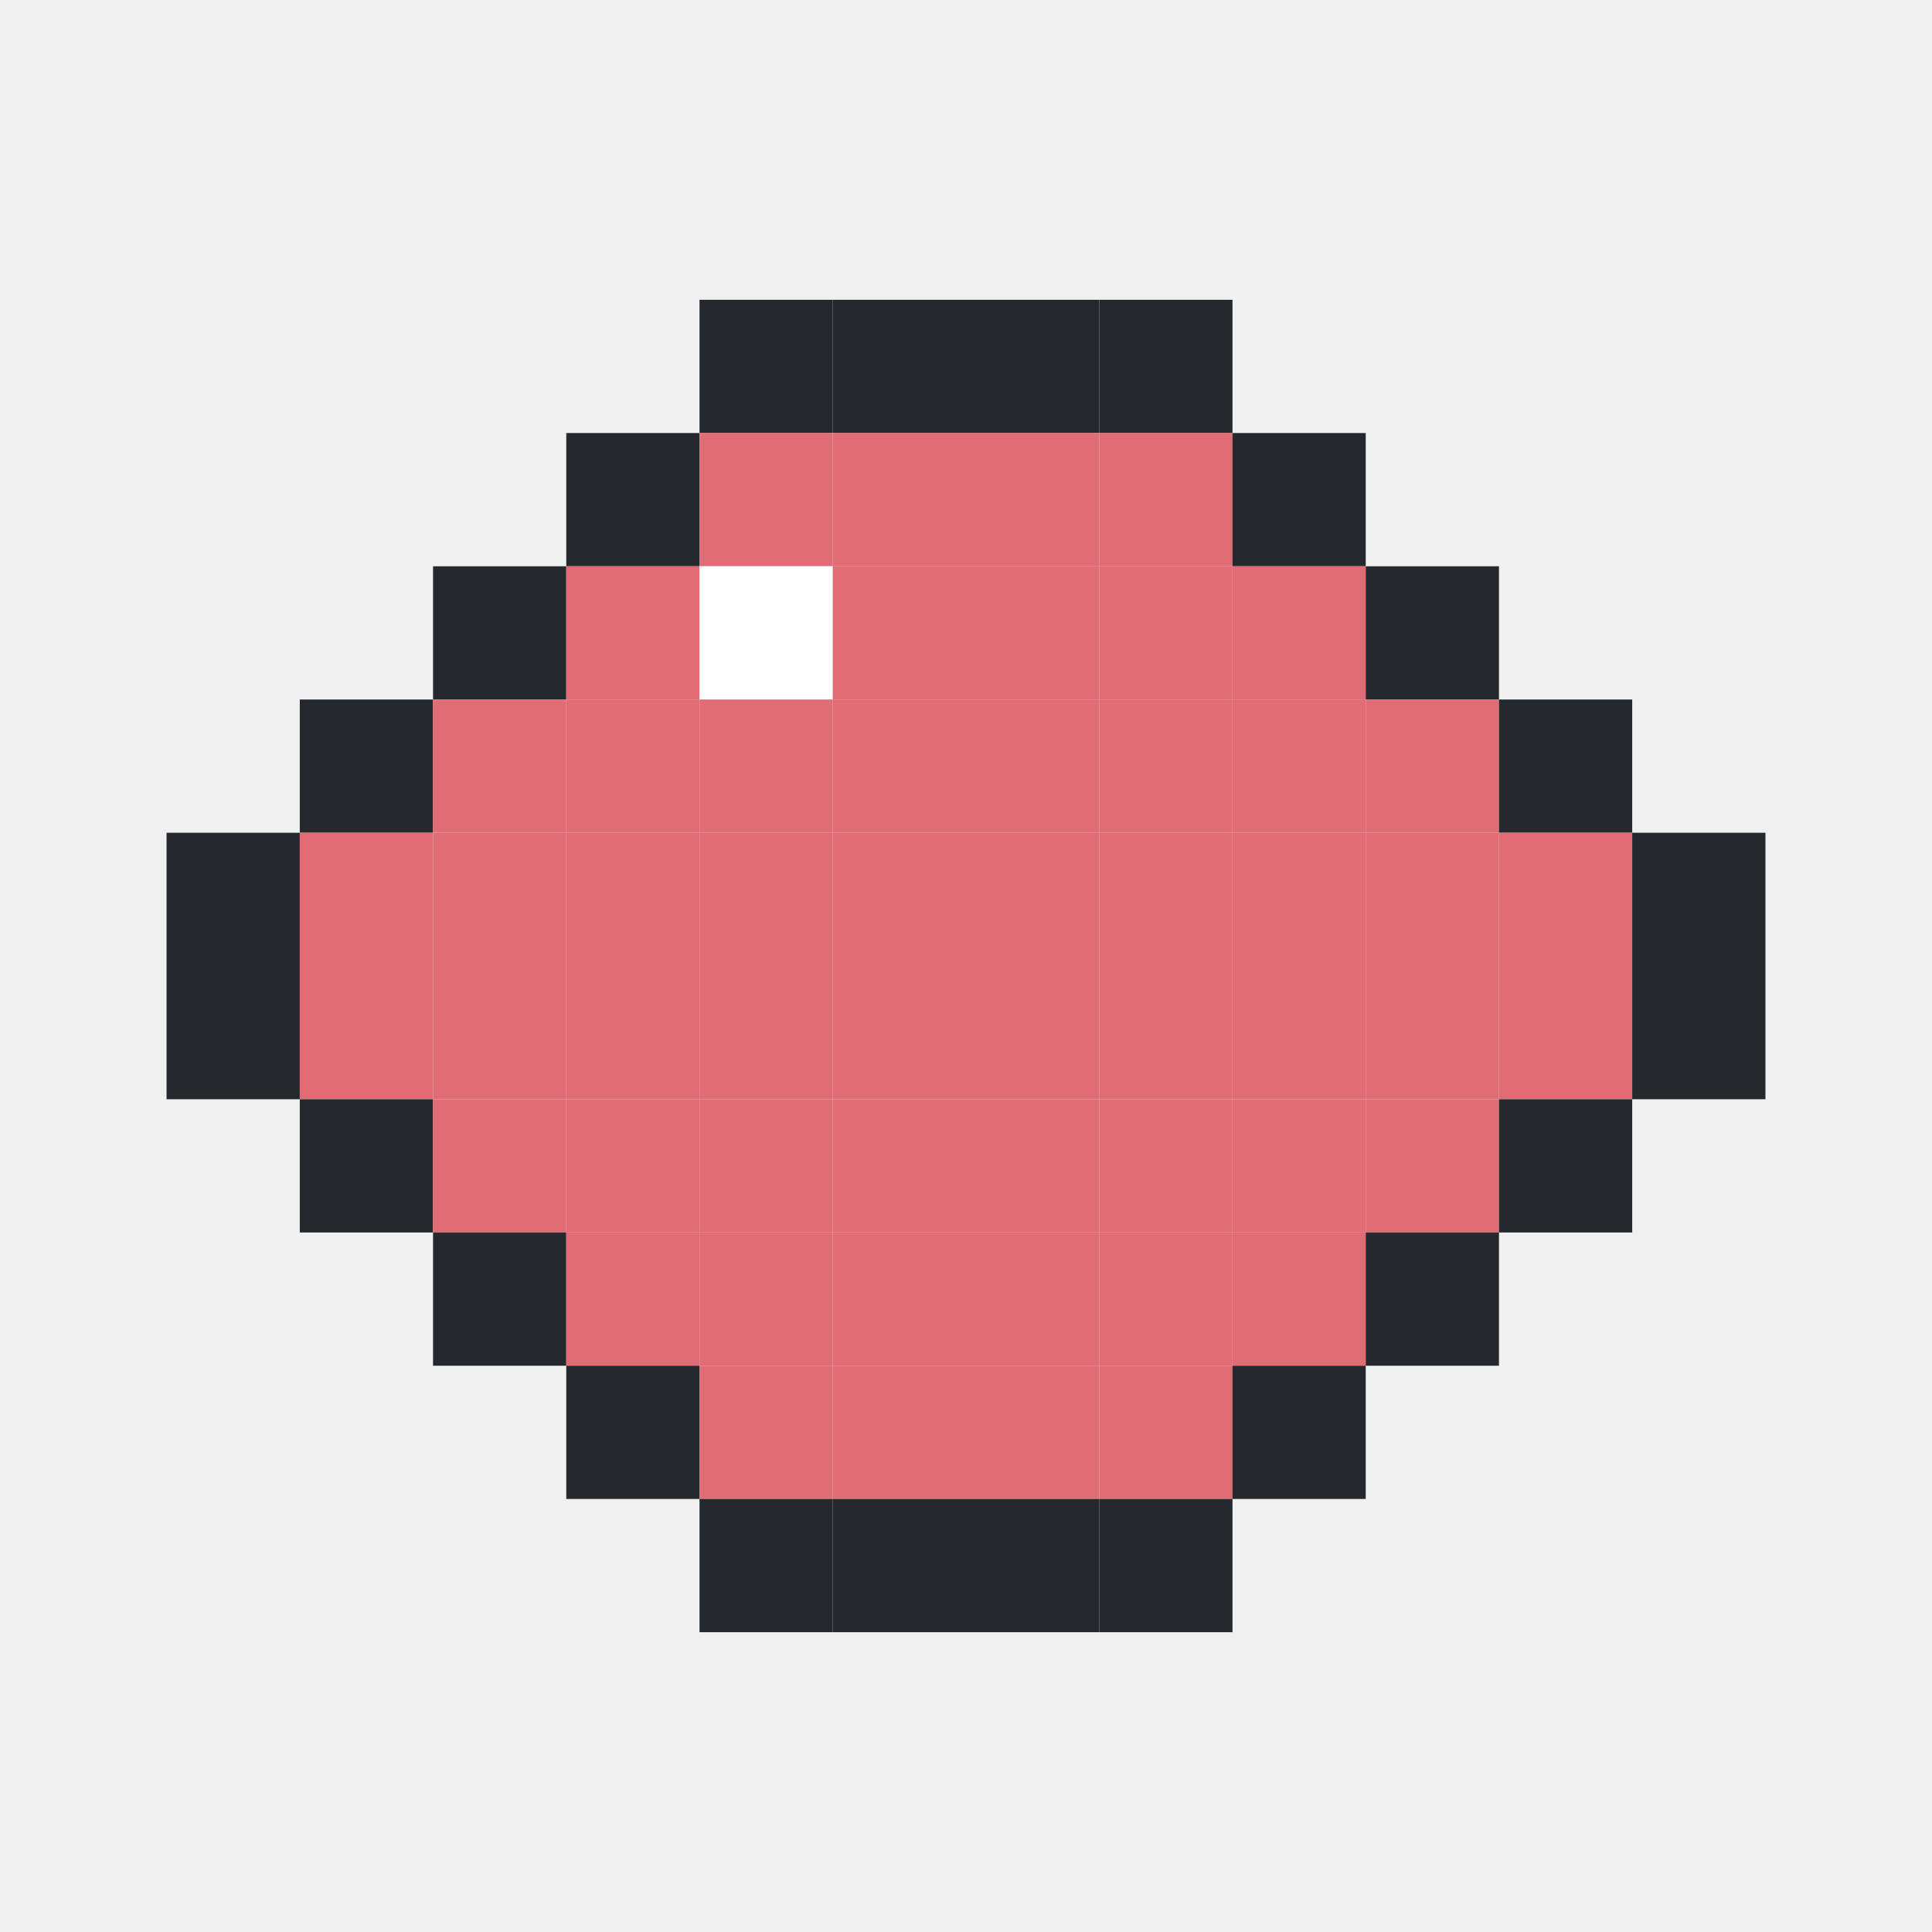
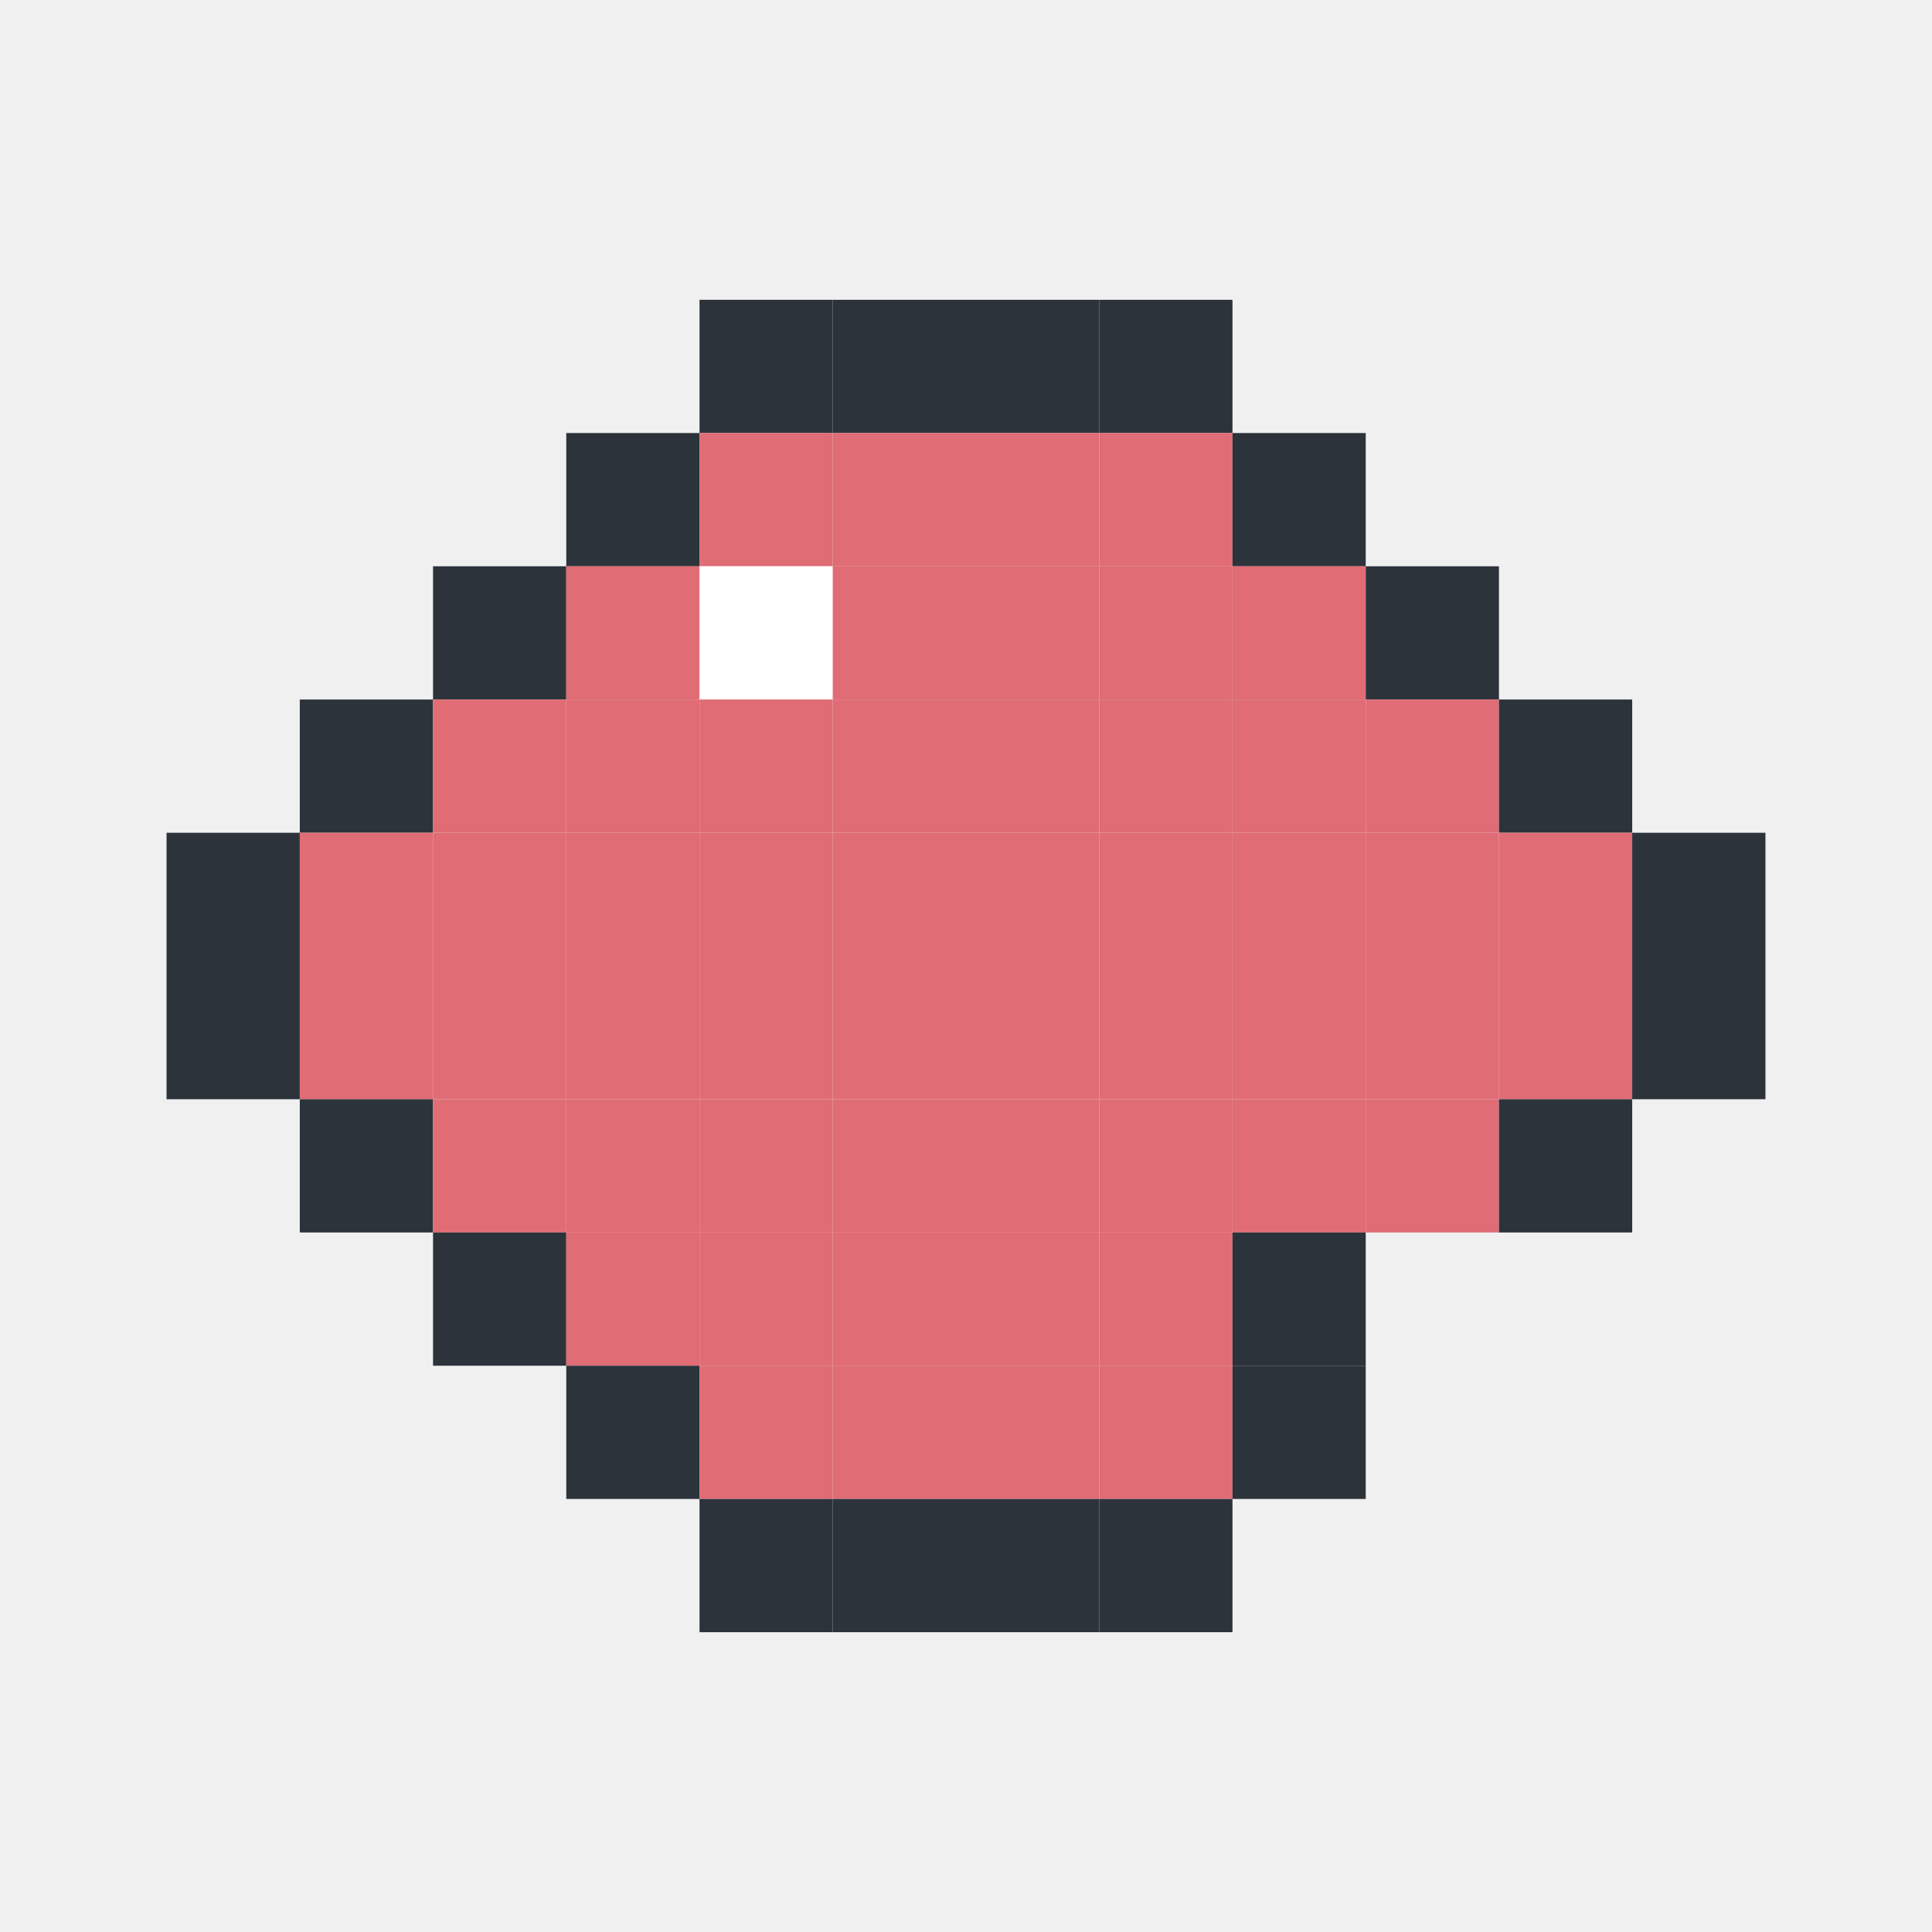
<svg xmlns="http://www.w3.org/2000/svg" width="232" height="232" viewBox="0 0 232 232">
-   <style>
-         .pet { transform-origin: center; }
-       </style>
+   <style>.pet { transform-origin: center; }</style>
  <rect width="100%" height="100%" fill="transparent" />
-   <g transform="translate(20, 20)">
+   <g transform="translate(20, 20)" opacity="1">
    <g class="pet">
-       <rect x="64" y="16" width="16" height="16" fill="#24292e" />
-       <rect x="80" y="16" width="16" height="16" fill="#24292e" />
-       <rect x="96" y="16" width="16" height="16" fill="#24292e" />
-       <rect x="112" y="16" width="16" height="16" fill="#24292e" />
-       <rect x="48" y="32" width="16" height="16" fill="#24292e" />
+       <rect x="64" y="16" width="16" height="16" fill="#2d333b" />
+       <rect x="80" y="16" width="16" height="16" fill="#2d333b" />
+       <rect x="96" y="16" width="16" height="16" fill="#2d333b" />
+       <rect x="112" y="16" width="16" height="16" fill="#2d333b" />
+       <rect x="48" y="32" width="16" height="16" fill="#2d333b" />
      <rect x="64" y="32" width="16" height="16" fill="#e06c75" />
      <rect x="80" y="32" width="16" height="16" fill="#e06c75" />
      <rect x="96" y="32" width="16" height="16" fill="#e06c75" />
      <rect x="112" y="32" width="16" height="16" fill="#e06c75" />
-       <rect x="128" y="32" width="16" height="16" fill="#24292e" />
-       <rect x="32" y="48" width="16" height="16" fill="#24292e" />
+       <rect x="128" y="32" width="16" height="16" fill="#2d333b" />
+       <rect x="32" y="48" width="16" height="16" fill="#2d333b" />
      <rect x="48" y="48" width="16" height="16" fill="#e06c75" />
      <rect x="64" y="48" width="16" height="16" fill="#ffffff" />
      <rect x="80" y="48" width="16" height="16" fill="#e06c75" />
      <rect x="96" y="48" width="16" height="16" fill="#e06c75" />
      <rect x="112" y="48" width="16" height="16" fill="#e06c75" />
      <rect x="128" y="48" width="16" height="16" fill="#e06c75" />
-       <rect x="144" y="48" width="16" height="16" fill="#24292e" />
-       <rect x="16" y="64" width="16" height="16" fill="#24292e" />
+       <rect x="144" y="48" width="16" height="16" fill="#2d333b" />
+       <rect x="16" y="64" width="16" height="16" fill="#2d333b" />
      <rect x="32" y="64" width="16" height="16" fill="#e06c75" />
      <rect x="48" y="64" width="16" height="16" fill="#e06c75" />
      <rect x="64" y="64" width="16" height="16" fill="#e06c75" />
      <rect x="80" y="64" width="16" height="16" fill="#e06c75" />
      <rect x="96" y="64" width="16" height="16" fill="#e06c75" />
      <rect x="112" y="64" width="16" height="16" fill="#e06c75" />
      <rect x="128" y="64" width="16" height="16" fill="#e06c75" />
      <rect x="144" y="64" width="16" height="16" fill="#e06c75" />
-       <rect x="160" y="64" width="16" height="16" fill="#24292e" />
-       <rect x="0" y="80" width="16" height="16" fill="#24292e" />
+       <rect x="160" y="64" width="16" height="16" fill="#2d333b" />
+       <rect x="0" y="80" width="16" height="16" fill="#2d333b" />
      <rect x="16" y="80" width="16" height="16" fill="#e06c75" />
      <rect x="32" y="80" width="16" height="16" fill="#e06c75" />
      <rect x="48" y="80" width="16" height="16" fill="#e06c75" />
      <rect x="64" y="80" width="16" height="16" fill="#e06c75" />
      <rect x="80" y="80" width="16" height="16" fill="#e06c75" />
      <rect x="96" y="80" width="16" height="16" fill="#e06c75" />
      <rect x="112" y="80" width="16" height="16" fill="#e06c75" />
      <rect x="128" y="80" width="16" height="16" fill="#e06c75" />
      <rect x="144" y="80" width="16" height="16" fill="#e06c75" />
      <rect x="160" y="80" width="16" height="16" fill="#e06c75" />
-       <rect x="176" y="80" width="16" height="16" fill="#24292e" />
-       <rect x="0" y="96" width="16" height="16" fill="#24292e" />
+       <rect x="176" y="80" width="16" height="16" fill="#2d333b" />
+       <rect x="0" y="96" width="16" height="16" fill="#2d333b" />
      <rect x="16" y="96" width="16" height="16" fill="#e06c75" />
      <rect x="32" y="96" width="16" height="16" fill="#e06c75" />
      <rect x="48" y="96" width="16" height="16" fill="#e06c75" />
      <rect x="64" y="96" width="16" height="16" fill="#e06c75" />
      <rect x="80" y="96" width="16" height="16" fill="#e06c75" />
      <rect x="96" y="96" width="16" height="16" fill="#e06c75" />
      <rect x="112" y="96" width="16" height="16" fill="#e06c75" />
      <rect x="128" y="96" width="16" height="16" fill="#e06c75" />
      <rect x="144" y="96" width="16" height="16" fill="#e06c75" />
      <rect x="160" y="96" width="16" height="16" fill="#e06c75" />
-       <rect x="176" y="96" width="16" height="16" fill="#24292e" />
-       <rect x="16" y="112" width="16" height="16" fill="#24292e" />
+       <rect x="176" y="96" width="16" height="16" fill="#2d333b" />
+       <rect x="16" y="112" width="16" height="16" fill="#2d333b" />
      <rect x="32" y="112" width="16" height="16" fill="#e06c75" />
      <rect x="48" y="112" width="16" height="16" fill="#e06c75" />
      <rect x="64" y="112" width="16" height="16" fill="#e06c75" />
      <rect x="80" y="112" width="16" height="16" fill="#e06c75" />
      <rect x="96" y="112" width="16" height="16" fill="#e06c75" />
      <rect x="112" y="112" width="16" height="16" fill="#e06c75" />
      <rect x="128" y="112" width="16" height="16" fill="#e06c75" />
      <rect x="144" y="112" width="16" height="16" fill="#e06c75" />
-       <rect x="160" y="112" width="16" height="16" fill="#24292e" />
-       <rect x="32" y="128" width="16" height="16" fill="#24292e" />
+       <rect x="160" y="112" width="16" height="16" fill="#2d333b" />
+       <rect x="32" y="128" width="16" height="16" fill="#2d333b" />
      <rect x="48" y="128" width="16" height="16" fill="#e06c75" />
      <rect x="64" y="128" width="16" height="16" fill="#e06c75" />
      <rect x="80" y="128" width="16" height="16" fill="#e06c75" />
      <rect x="96" y="128" width="16" height="16" fill="#e06c75" />
      <rect x="112" y="128" width="16" height="16" fill="#e06c75" />
-       <rect x="128" y="128" width="16" height="16" fill="#e06c75" />
-       <rect x="144" y="128" width="16" height="16" fill="#24292e" />
-       <rect x="48" y="144" width="16" height="16" fill="#24292e" />
+       <rect x="128" y="128" width="16" height="16" fill="#2d333b" />
+       <rect x="48" y="144" width="16" height="16" fill="#2d333b" />
      <rect x="64" y="144" width="16" height="16" fill="#e06c75" />
      <rect x="80" y="144" width="16" height="16" fill="#e06c75" />
      <rect x="96" y="144" width="16" height="16" fill="#e06c75" />
      <rect x="112" y="144" width="16" height="16" fill="#e06c75" />
-       <rect x="128" y="144" width="16" height="16" fill="#24292e" />
-       <rect x="64" y="160" width="16" height="16" fill="#24292e" />
-       <rect x="80" y="160" width="16" height="16" fill="#24292e" />
-       <rect x="96" y="160" width="16" height="16" fill="#24292e" />
-       <rect x="112" y="160" width="16" height="16" fill="#24292e" />
+       <rect x="128" y="144" width="16" height="16" fill="#2d333b" />
+       <rect x="64" y="160" width="16" height="16" fill="#2d333b" />
+       <rect x="80" y="160" width="16" height="16" fill="#2d333b" />
+       <rect x="96" y="160" width="16" height="16" fill="#2d333b" />
+       <rect x="112" y="160" width="16" height="16" fill="#2d333b" />
      <animateTransform attributeName="transform" type="translate" values="0 0; 0 -4; 0 0" dur="0.5s" repeatCount="indefinite" />
    </g>
  </g>
</svg>
